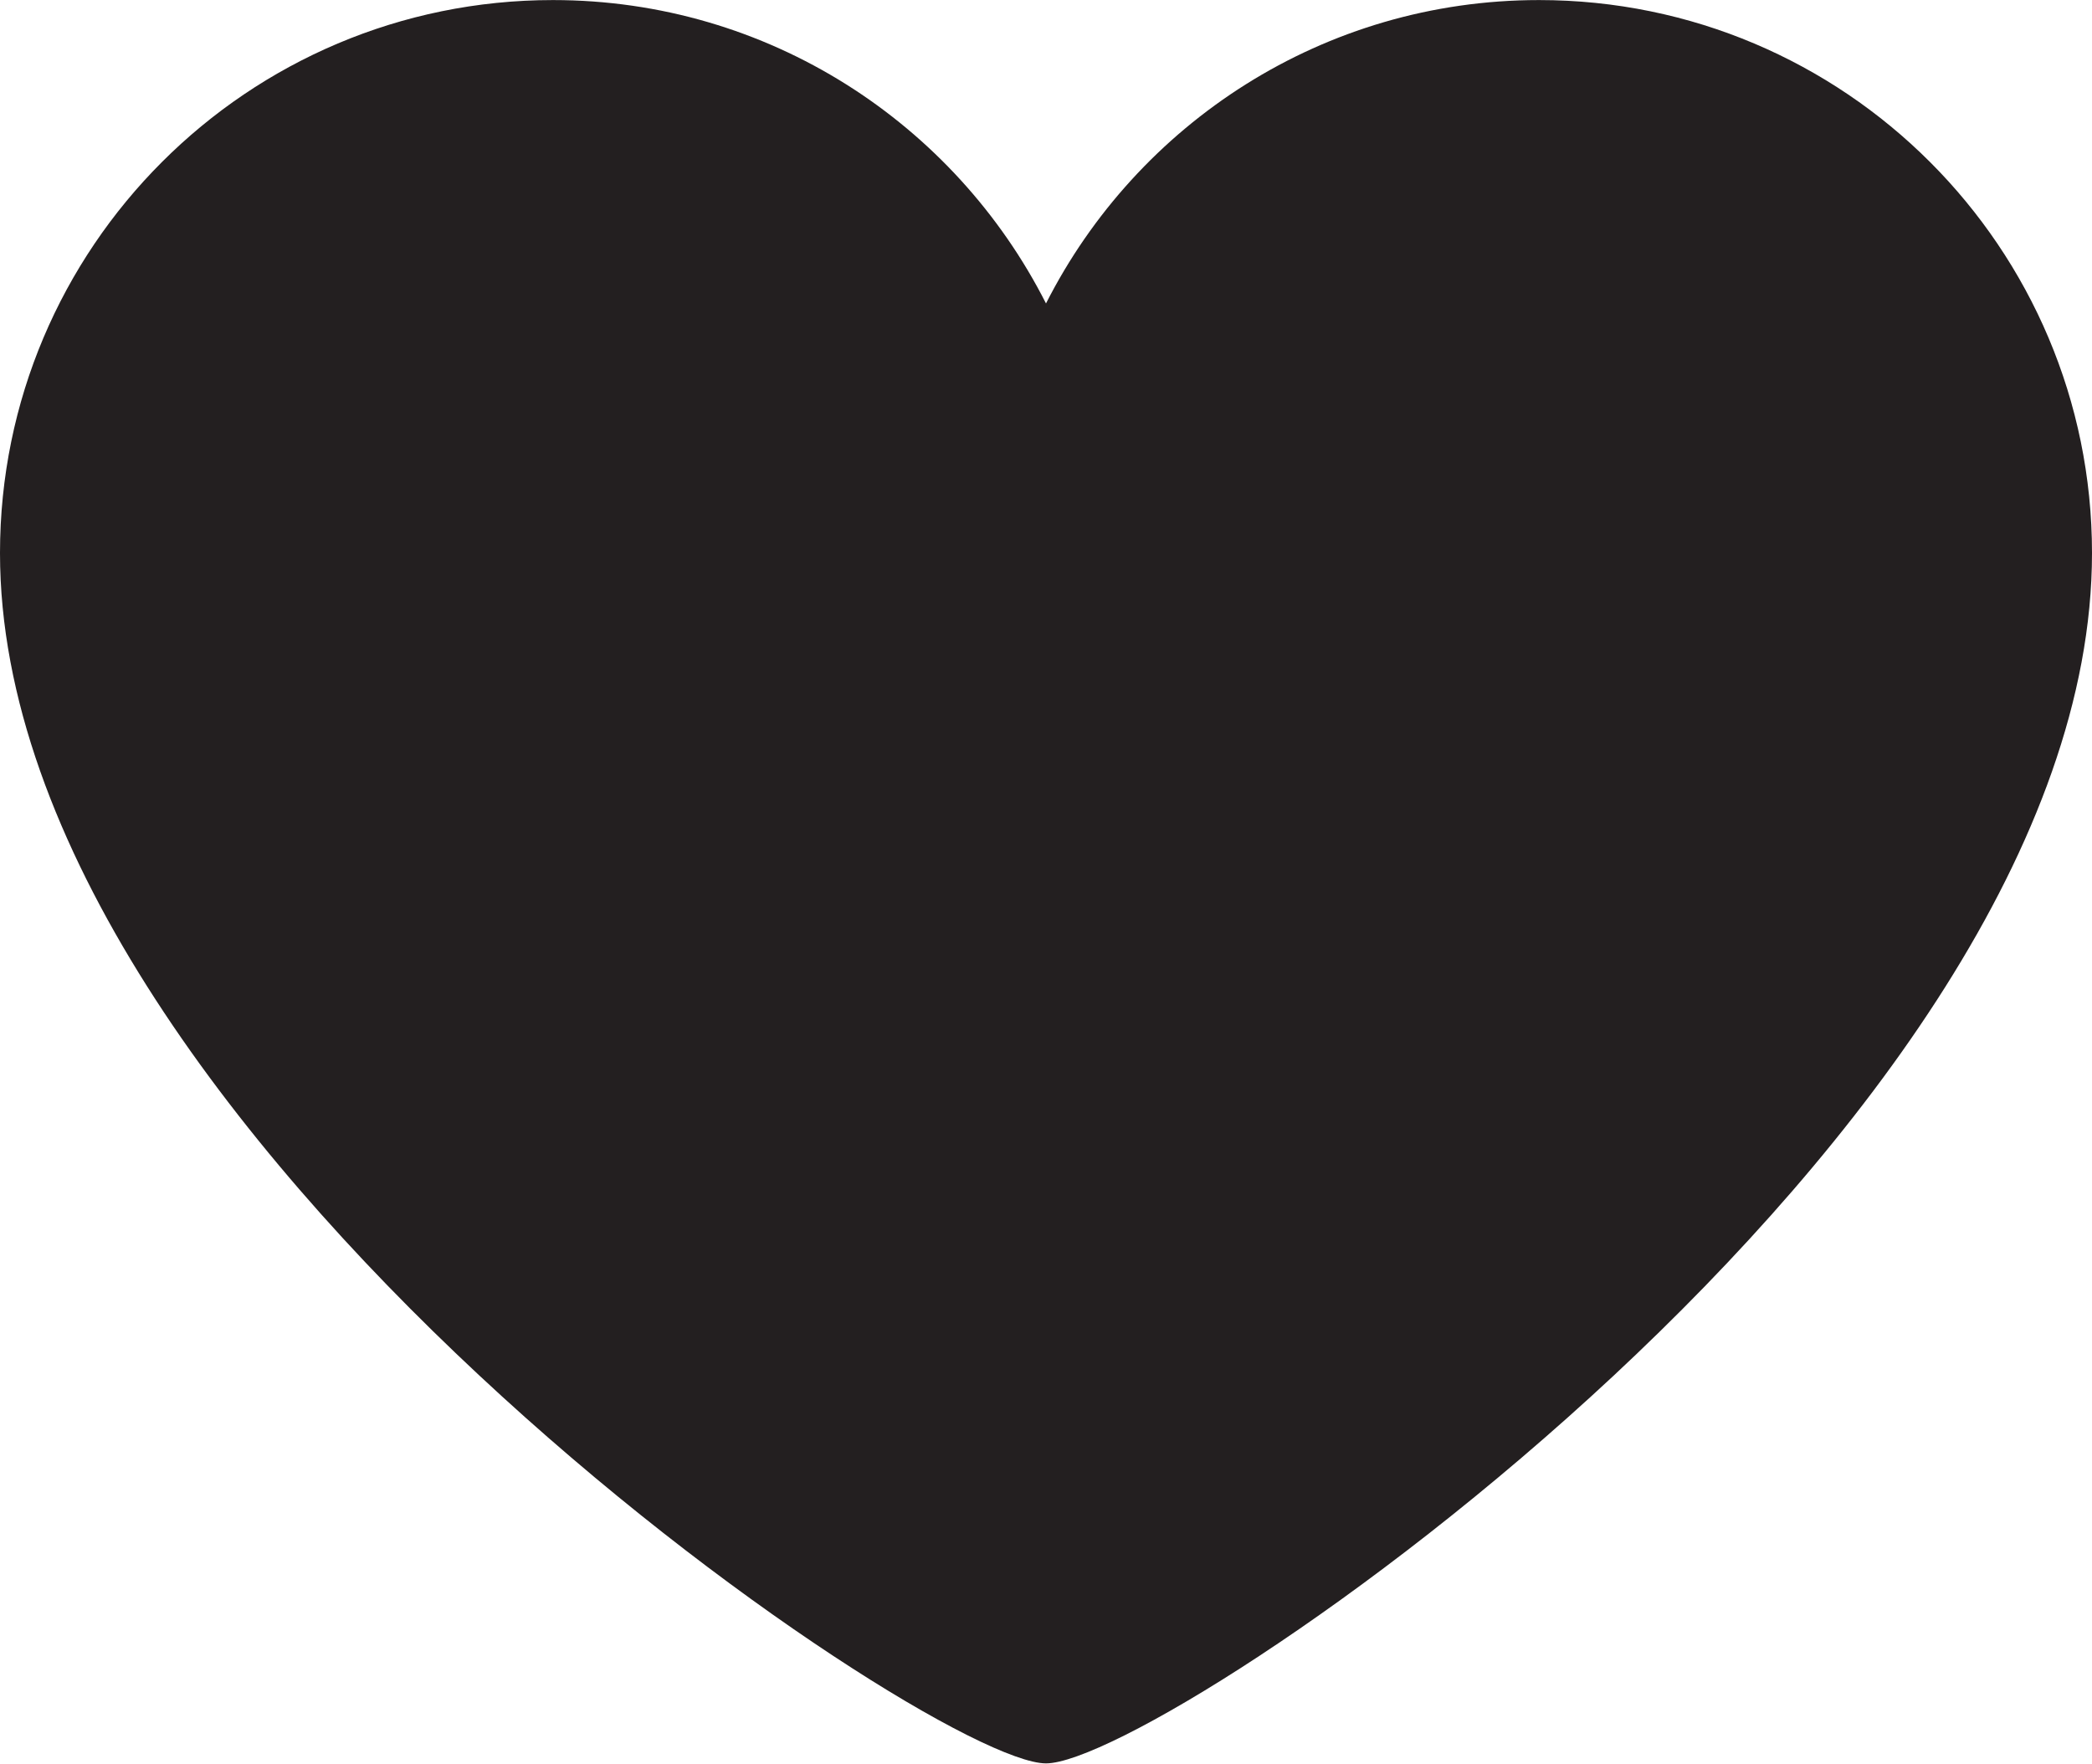
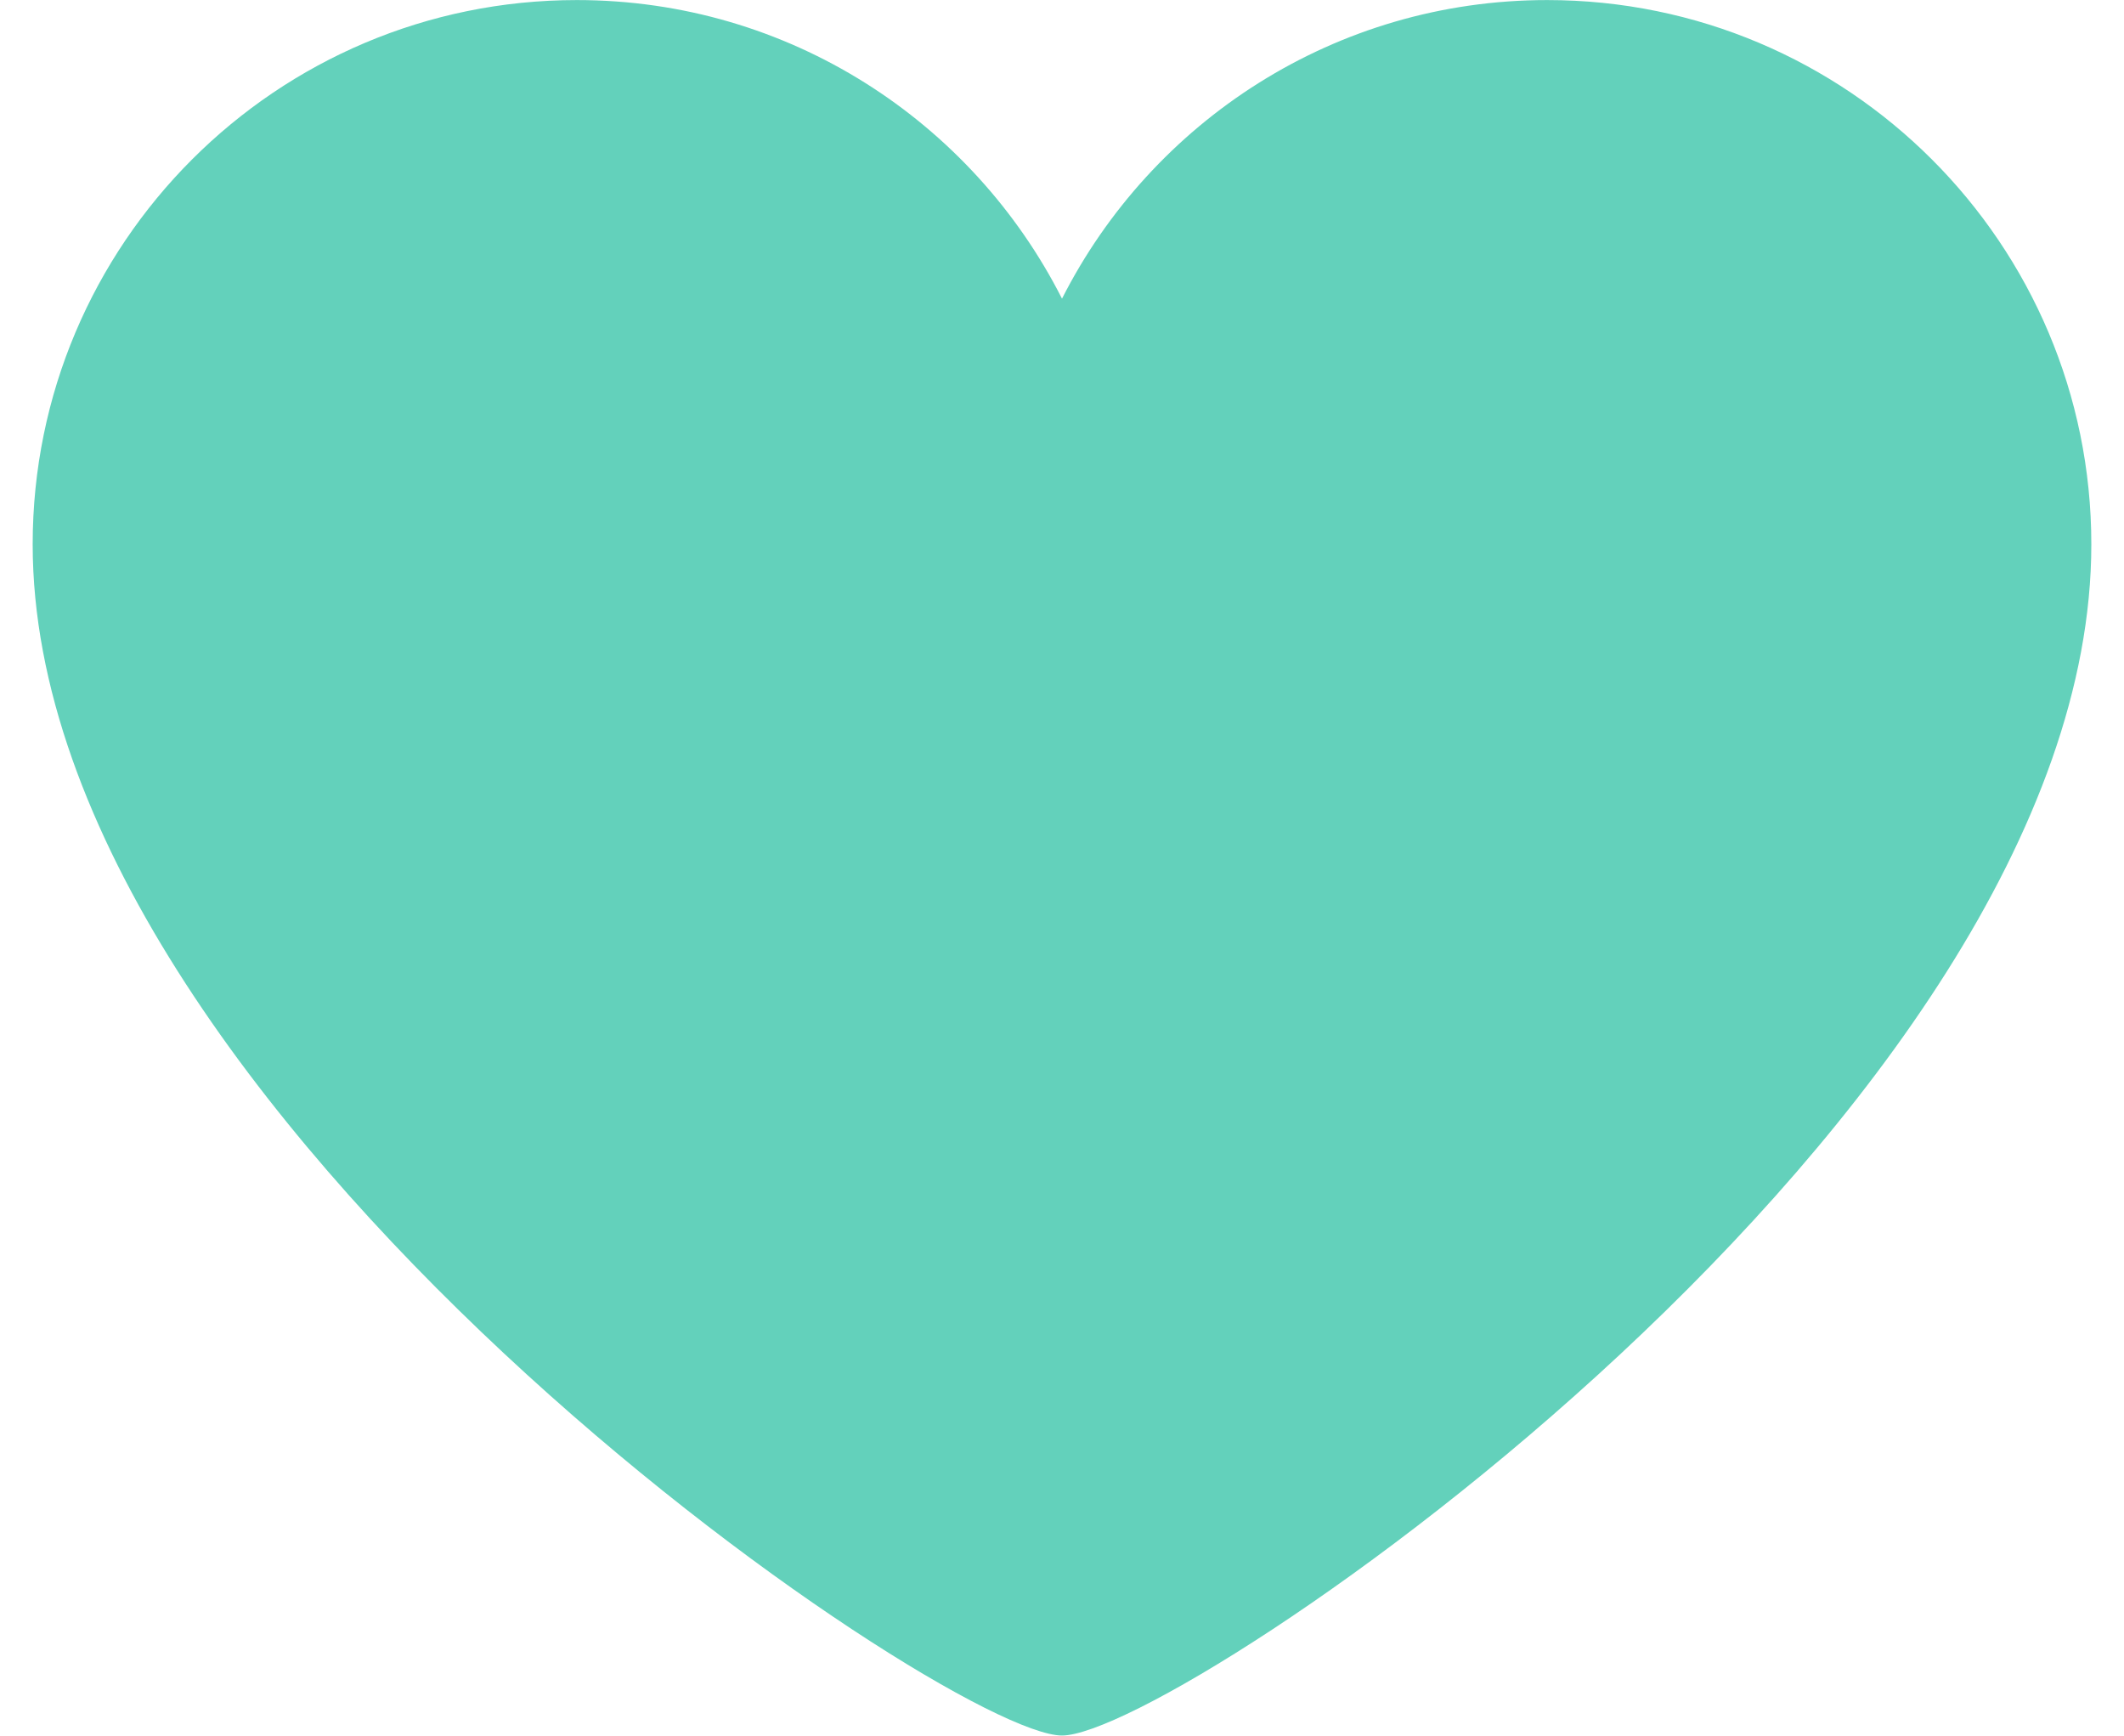
- <svg xmlns="http://www.w3.org/2000/svg" version="1.1" id="Layer_1" x="0px" y="0px" width="33.05px" height="27.857px" viewBox="47.475 50.071 33.05 27.857" enable-background="new 47.475 50.071 33.05 27.857" xml:space="preserve">
-   <path fill="#231F20" d="M80.525,58.808c0-4.825-3.912-8.736-8.736-8.736c-3.405,0-6.348,1.951-7.789,4.793 c-1.441-2.842-4.384-4.793-7.789-4.793c-4.825,0-8.736,3.911-8.736,8.736c0,9.127,14.657,19.121,16.525,19.121 C65.869,77.929,80.525,67.979,80.525,58.808z" />
+ <svg xmlns="http://www.w3.org/2000/svg" version="1.1" id="Layer_1" x="0px" y="0px" width="33.05px" height="27px" viewBox="47.475 50.071 33.05 27.857" enable-background="new 47.475 50.071 33.05 27.857" xml:space="preserve">
+   <path fill="#63D1BB" d="M80.525,58.808c0-4.825-3.912-8.736-8.736-8.736c-3.405,0-6.348,1.951-7.789,4.793 c-1.441-2.842-4.384-4.793-7.789-4.793c-4.825,0-8.736,3.911-8.736,8.736c0,9.127,14.657,19.121,16.525,19.121 C65.869,77.929,80.525,67.979,80.525,58.808z" />
</svg>
